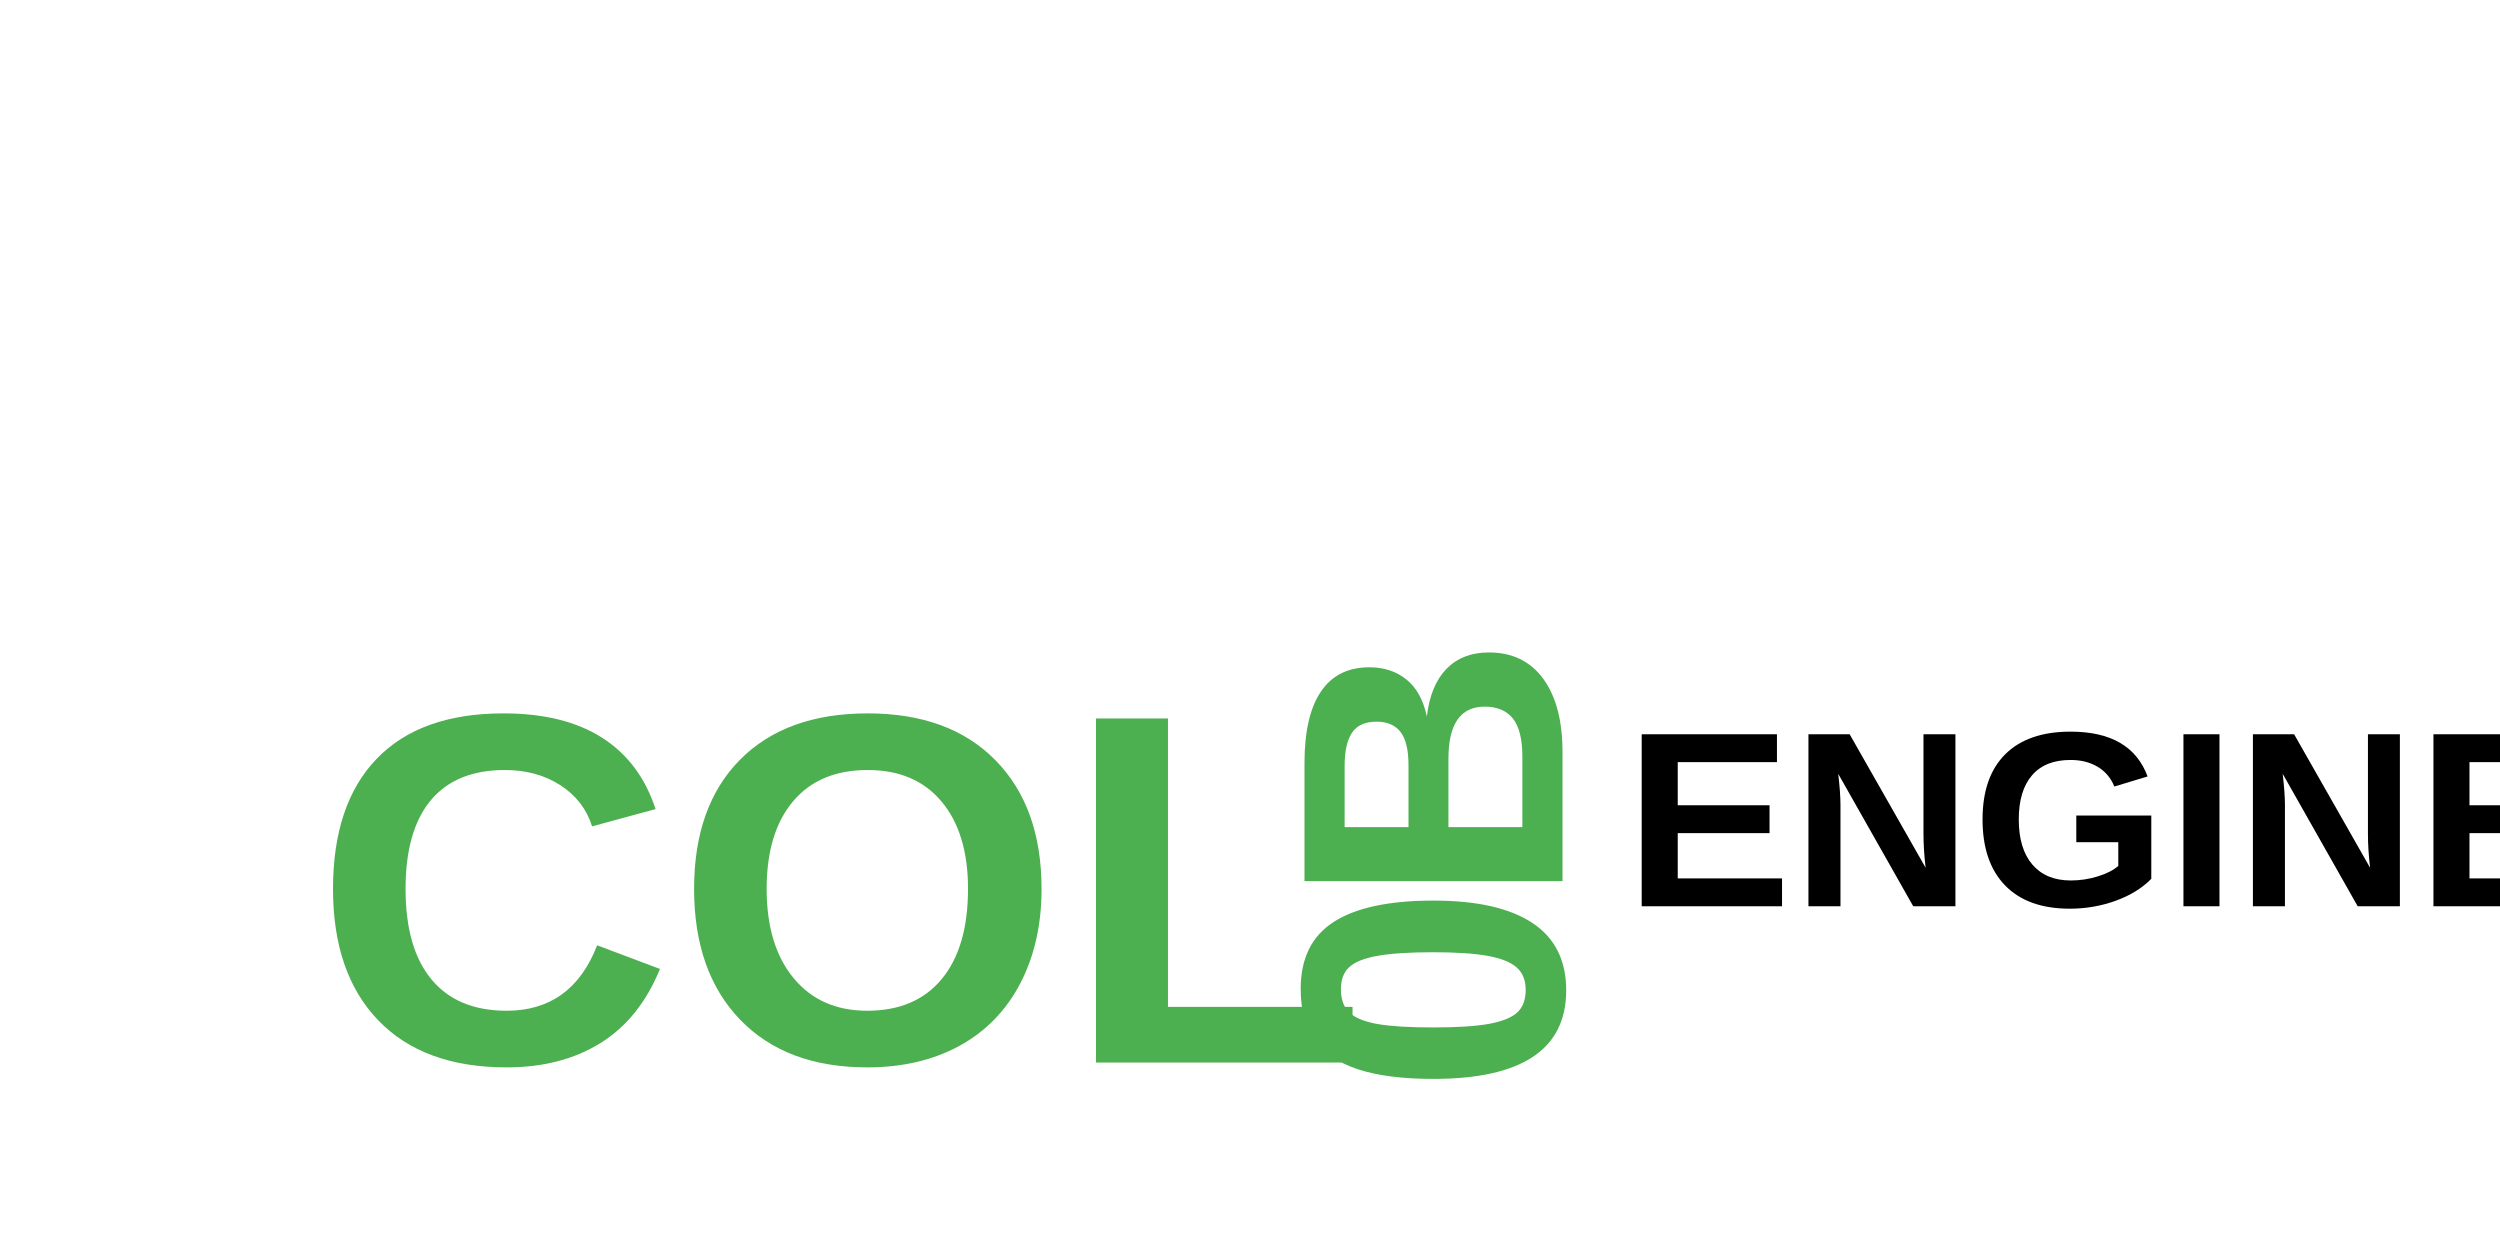
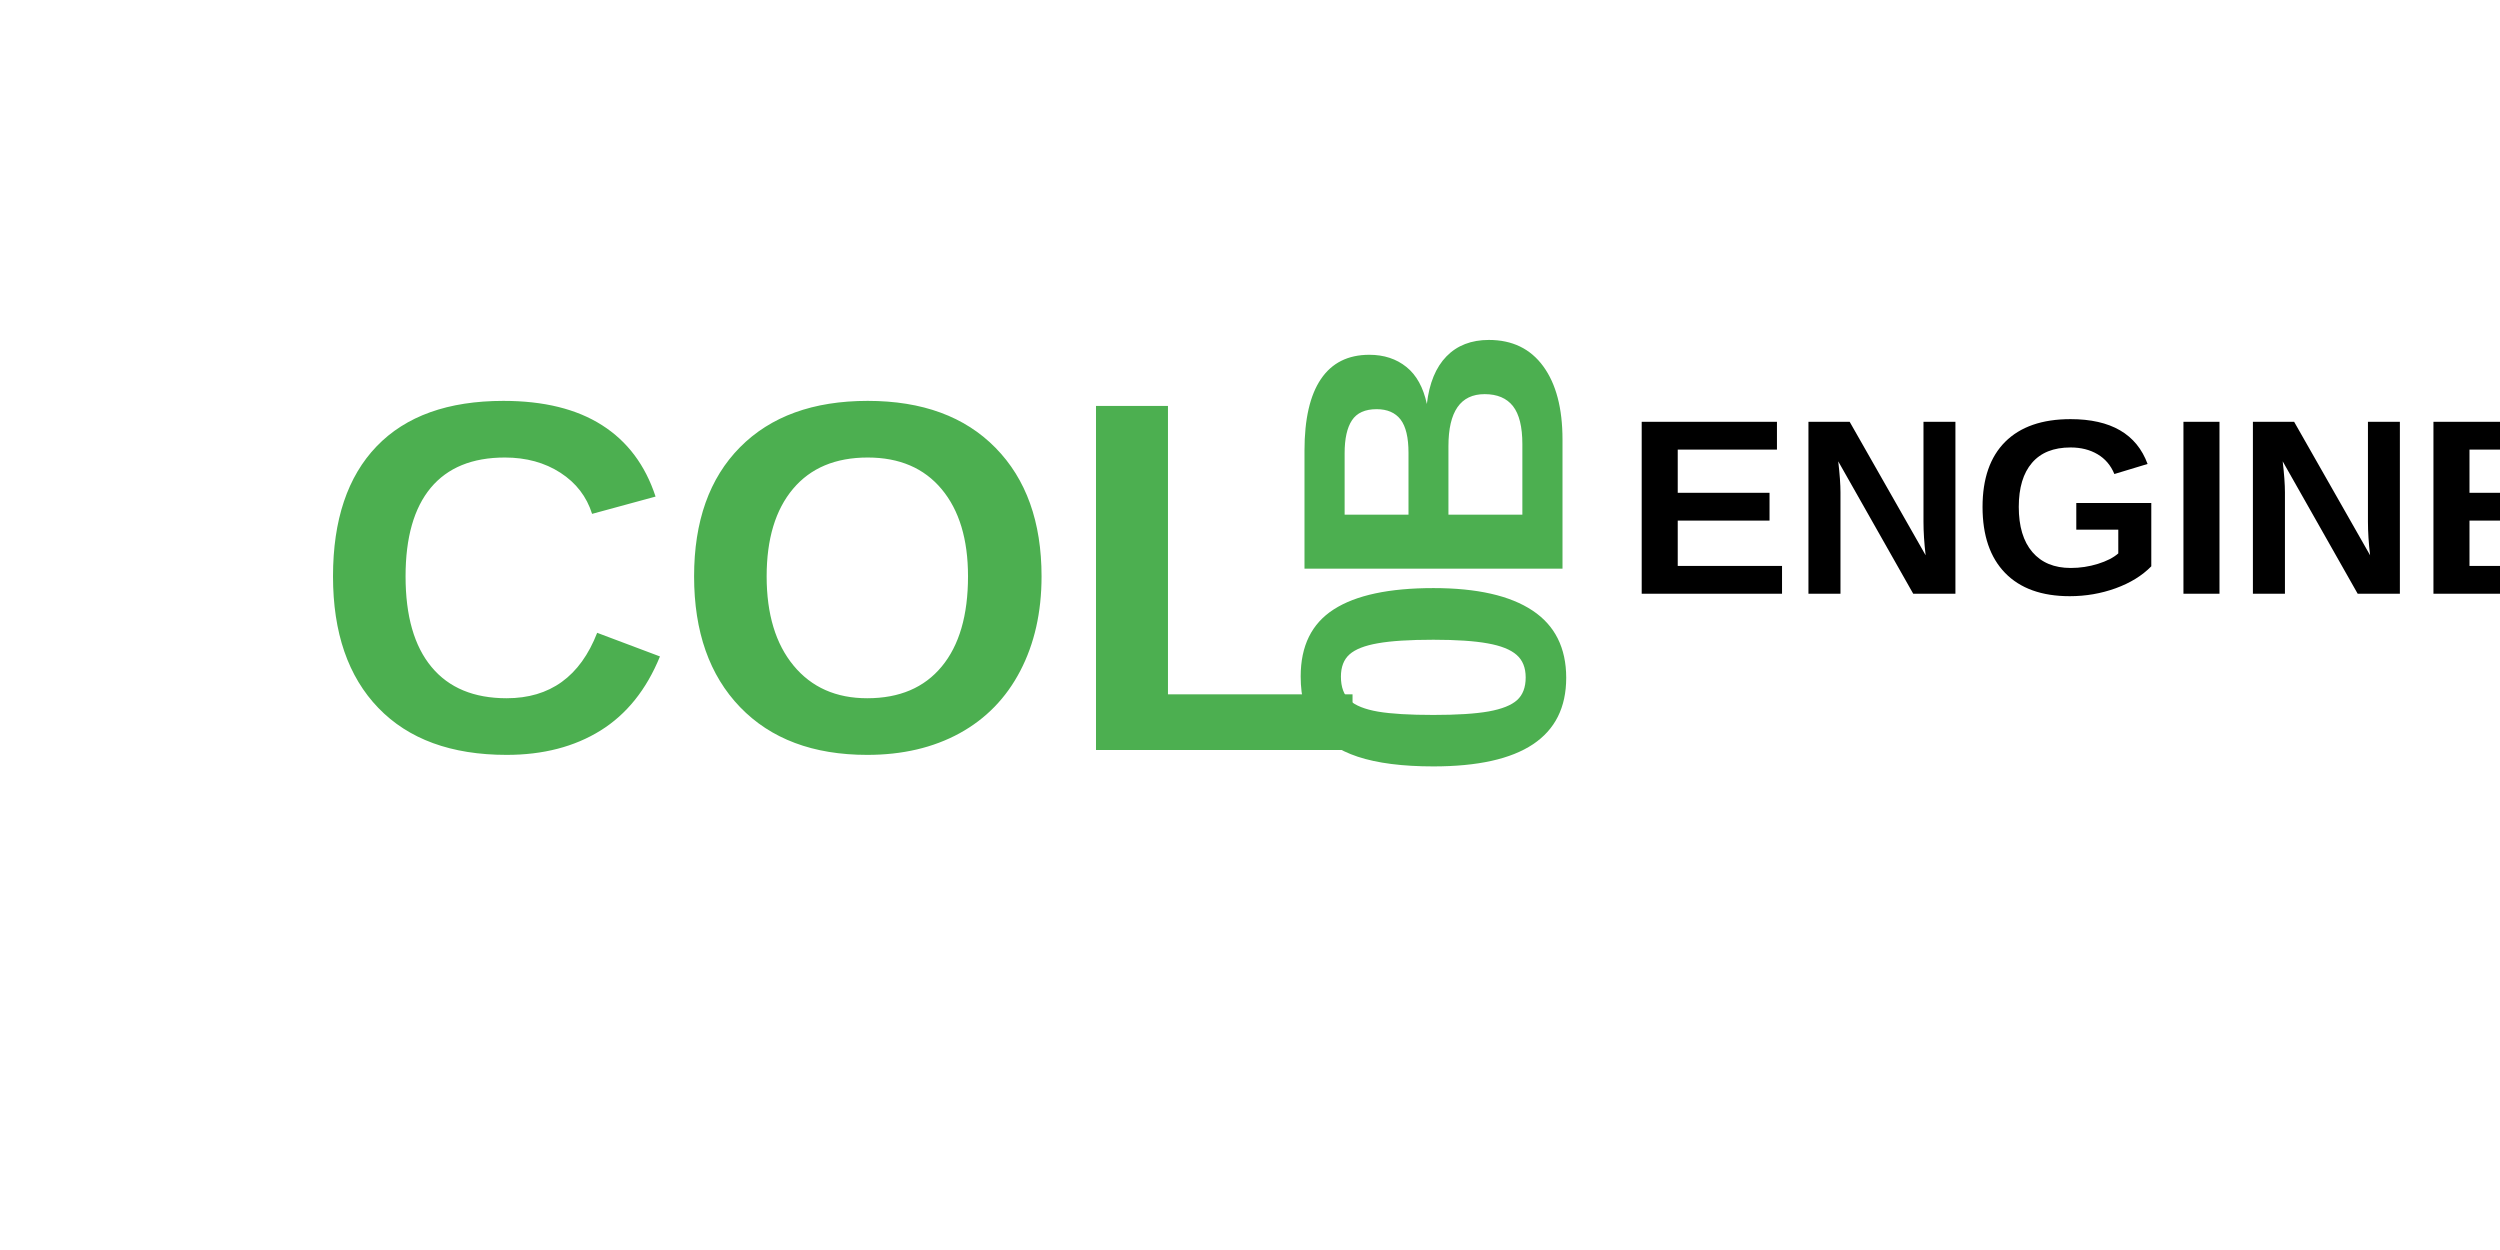
- <svg xmlns="http://www.w3.org/2000/svg" viewBox="0 0 400 100" width="400" height="200">
+ <svg xmlns="http://www.w3.org/2000/svg" viewBox="0 0 400 200" width="400" height="200">
  <text x="50" y="120" font-family="Arial, sans-serif" font-size="80" fill="#4caf50" font-weight="700">
    COL
  </text>
  <text x="275" y="120" font-family="Arial, sans-serif" font-size="60" fill="#4caf50" font-weight="600" transform="rotate(-90, 250, 120)">
    B
  </text>
  <text x="245" y="120" font-family="Arial, sans-serif" font-size="60" fill="#4caf50" font-weight="600" transform="rotate(-90, 250, 120)">
    0
  </text>
  <text x="260" y="95" font-family="Arial, sans-serif" font-size="40" fill="#000" font-weight="700" id="engine">
    ENGINE
  </text>
</svg>
